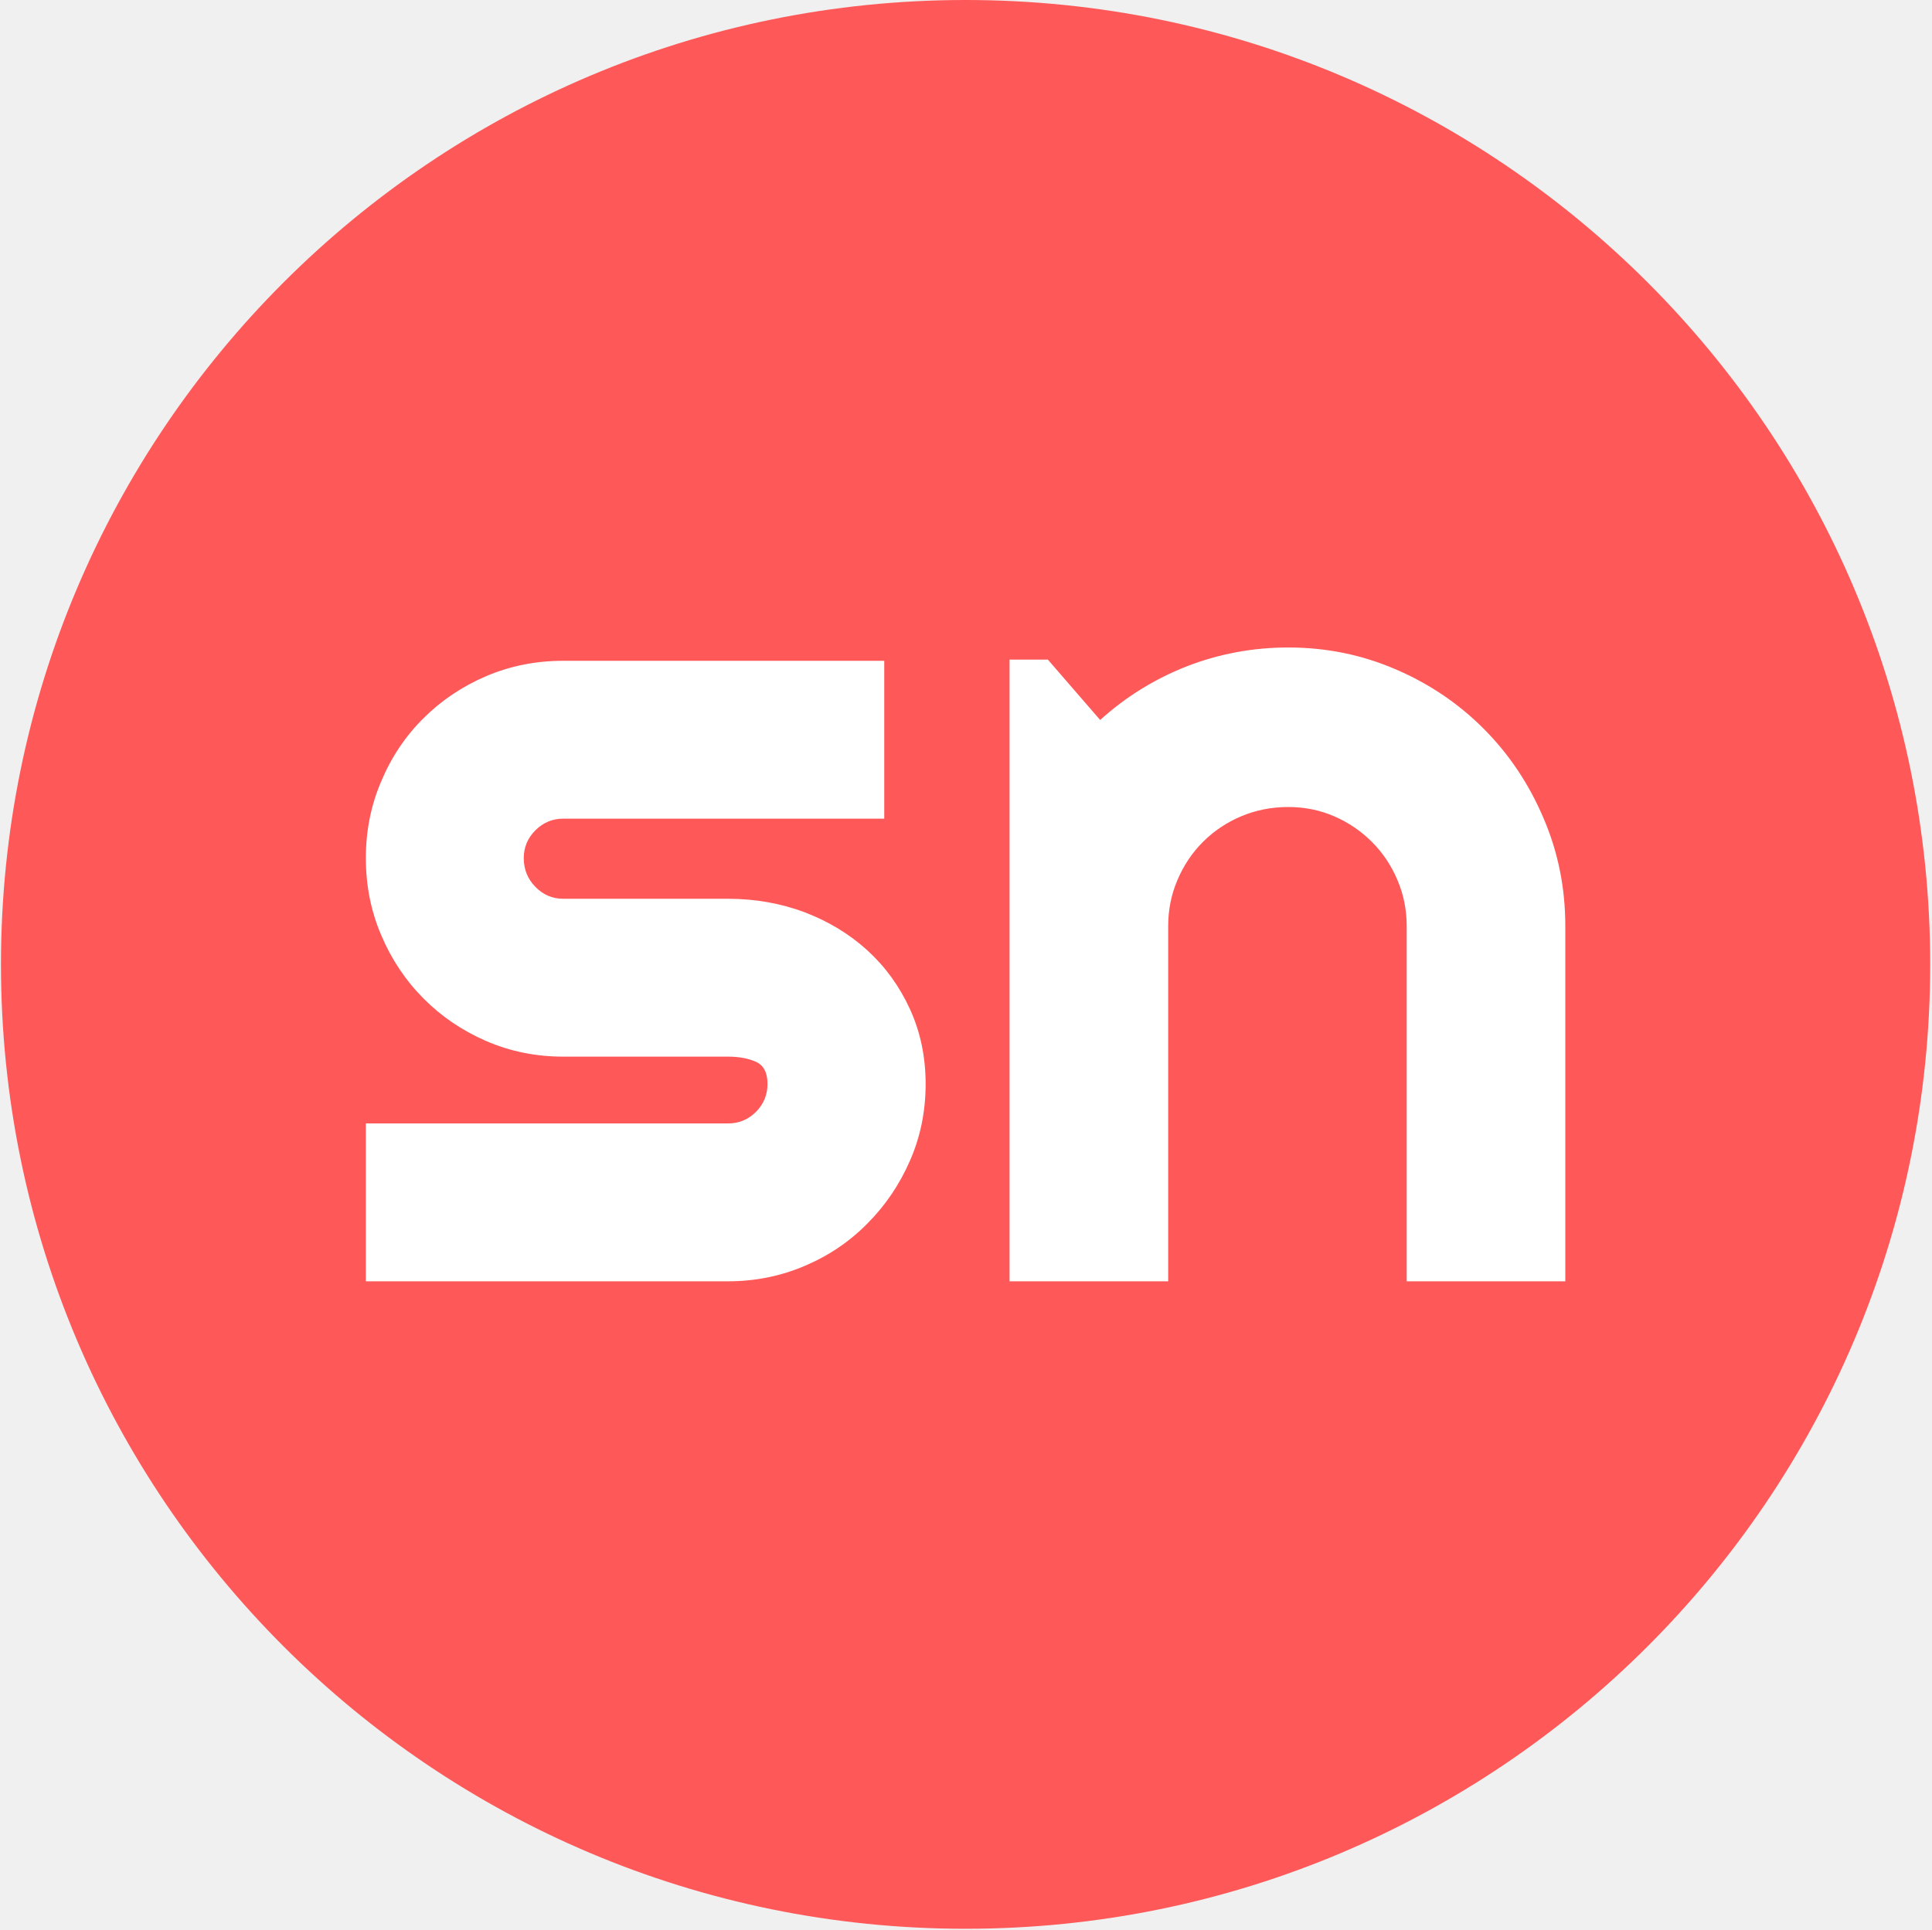
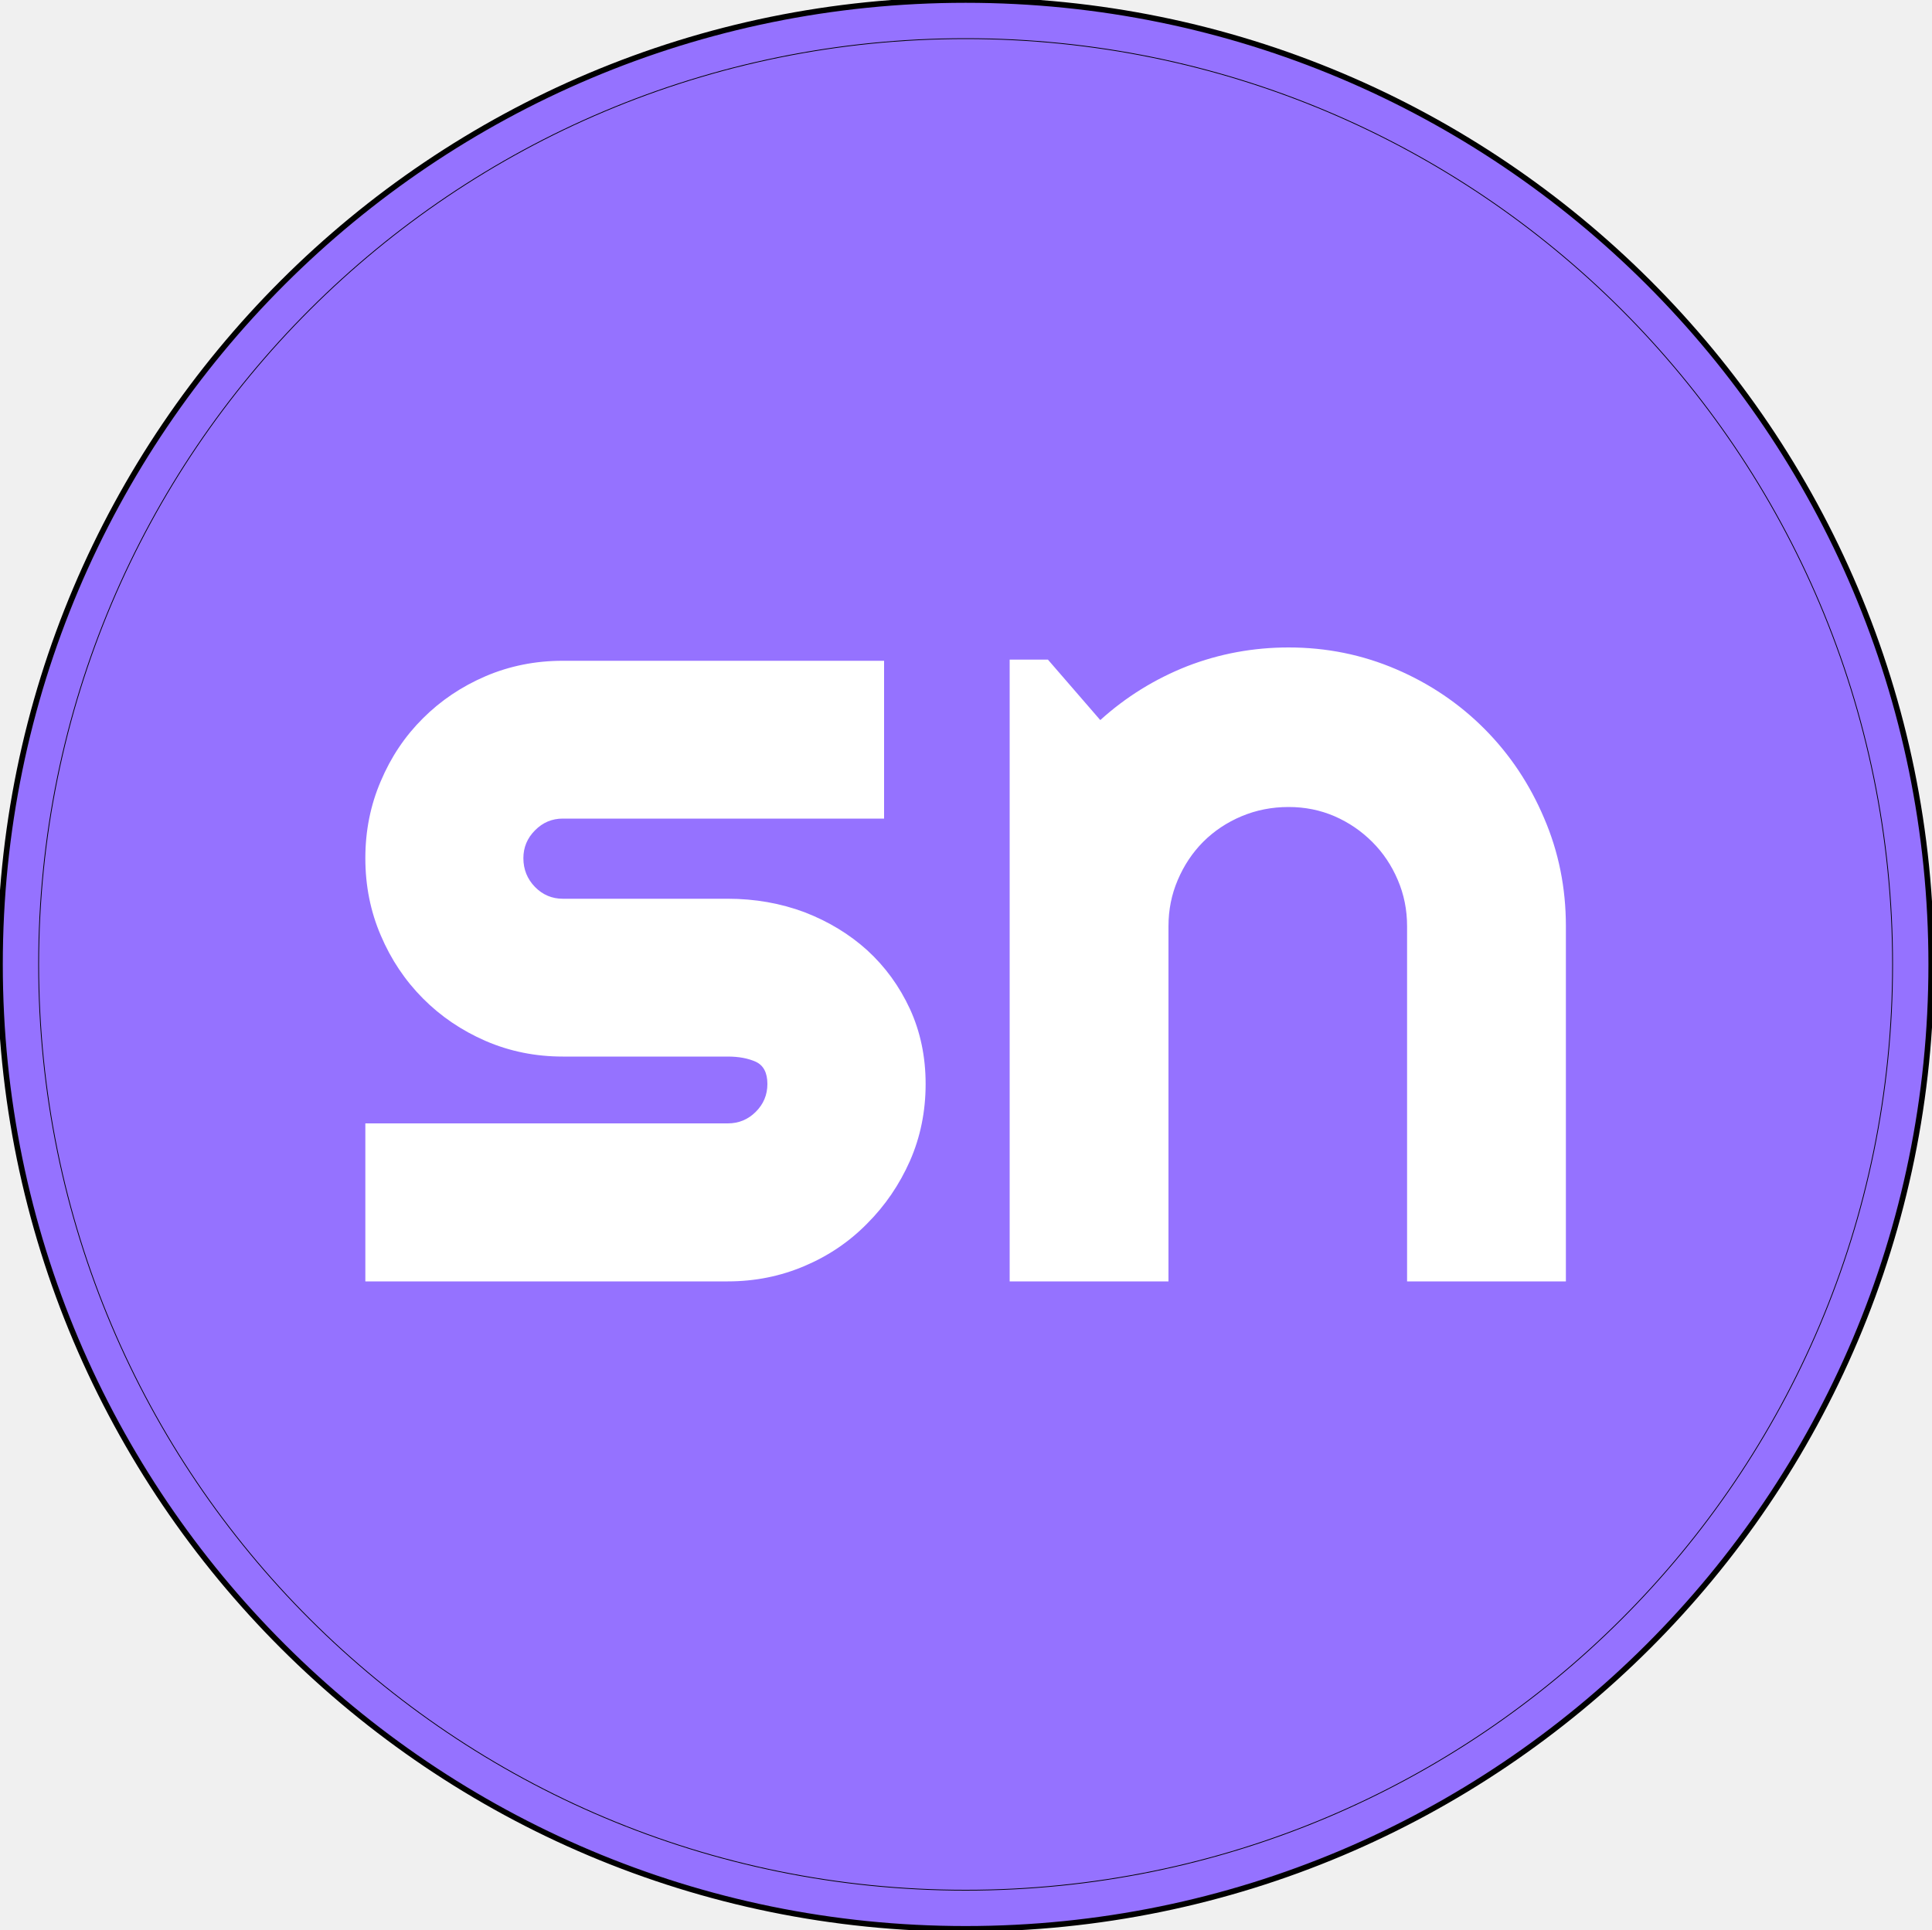
- <svg xmlns="http://www.w3.org/2000/svg" version="1.1" width="1000" height="999" viewBox="0 0 1000 999">
-   <g transform="matrix(1,0,0,1,-0.2157434,-0.2155277)">
-     <svg viewBox="0 0 343 343" data-background-color="#ffffff" preserveAspectRatio="xMidYMid meet" height="999" width="1000">
-       <g id="tight-bounds" transform="matrix(1,0,0,1,0.074,0.074)">
-         <svg viewBox="0 0 342.852 342.852" height="342.852" width="342.852">
-           <g>
-             <svg />
-           </g>
-           <g>
-             <svg viewBox="0 0 342.852 342.852" height="342.852" width="342.852">
-               <g>
-                 <path d="M0 171.426c0-94.676 76.75-171.426 171.426-171.426 94.676 0 171.426 76.75 171.426 171.426 0 94.676-76.75 171.426-171.426 171.426-94.676 0-171.426-76.75-171.426-171.426zM171.426 332.691c89.064 0 161.265-72.201 161.265-161.265 0-89.064-72.201-161.265-161.265-161.266-89.064 0-161.265 72.201-161.266 161.266 0 89.064 72.201 161.265 161.266 161.265z" data-fill-palette-color="tertiary" fill="#ff5858" stroke="transparent" />
-                 <ellipse rx="164.569" ry="164.569" cx="171.426" cy="171.426" fill="#ff5858" stroke="transparent" stroke-width="0" fill-opacity="1" data-fill-palette-color="tertiary" />
-               </g>
-               <g transform="matrix(1,0,0,1,64.84656,115.0925)">
-                 <svg viewBox="0 0 213.158 112.667" height="112.667" width="213.158">
-                   <g>
-                     <svg viewBox="0 0 213.158 112.667" height="112.667" width="213.158">
-                       <g>
-                         <svg viewBox="0 0 213.158 112.667" height="112.667" width="213.158">
-                           <g>
-                             <svg viewBox="0 0 213.158 112.667" height="112.667" width="213.158">
-                               <g>
-                                 <svg viewBox="0 0 213.158 112.667" height="112.667" width="213.158">
-                                   <g>
-                                     <svg viewBox="0 0 213.158 112.667" height="112.667" width="213.158">
-                                       <g transform="matrix(1,0,0,1,0,0)">
-                                         <svg width="213.158" viewBox="1.66 -26.66 50.44 26.66" height="112.667" data-palette-color="#ffffff">
-                                           <path d="M16.89 0L16.89 0 1.66 0 1.66-6.64 16.89-6.64Q17.58-6.64 18.07-7.13 18.55-7.62 18.55-8.3L18.55-8.3Q18.55-9.01 18.07-9.23 17.58-9.45 16.89-9.45L16.89-9.45 9.96-9.45Q8.23-9.45 6.71-10.11 5.2-10.77 4.08-11.9 2.95-13.04 2.31-14.55 1.66-16.06 1.66-17.8L1.66-17.8Q1.66-19.53 2.31-21.04 2.95-22.56 4.08-23.68 5.2-24.8 6.71-25.45 8.23-26.1 9.96-26.1L9.96-26.1 23.46-26.1 23.46-19.46 9.96-19.46Q9.28-19.46 8.79-18.97 8.3-18.48 8.3-17.8L8.3-17.8Q8.3-17.09 8.79-16.59 9.28-16.09 9.96-16.09L9.96-16.09 16.89-16.09Q18.6-16.09 20.12-15.52 21.63-14.94 22.75-13.92 23.88-12.89 24.54-11.45 25.2-10.01 25.2-8.3L25.2-8.3Q25.2-6.57 24.54-5.07 23.88-3.56 22.75-2.43 21.63-1.29 20.12-0.65 18.6 0 16.89 0ZM35.4-14.94L35.4 0 28.73 0 28.73-26.15 30.34-26.15 32.54-23.61Q34.15-25.07 36.19-25.87 38.23-26.66 40.45-26.66L40.45-26.66Q42.84-26.66 44.97-25.74 47.09-24.83 48.68-23.23 50.27-21.63 51.18-19.49 52.1-17.36 52.1-14.94L52.1-14.94 52.1 0 45.43 0 45.43-14.94Q45.43-15.97 45.04-16.88 44.65-17.8 43.97-18.48 43.28-19.17 42.38-19.56 41.48-19.95 40.45-19.95L40.45-19.95Q39.4-19.95 38.47-19.56 37.55-19.17 36.86-18.48 36.18-17.8 35.79-16.88 35.4-15.97 35.4-14.94L35.4-14.94Z" opacity="1" transform="matrix(1,0,0,1,0,0)" fill="#ffffff" class="undefined-text-0" data-fill-palette-color="quaternary" id="text-0" />
-                                         </svg>
-                                       </g>
-                                     </svg>
-                                   </g>
-                                 </svg>
-                               </g>
-                             </svg>
-                           </g>
-                           <g />
-                         </svg>
-                       </g>
-                     </svg>
-                   </g>
-                 </svg>
-               </g>
-             </svg>
-           </g>
-           <defs />
-         </svg>
-         <rect width="342.852" height="342.852" fill="none" stroke="none" visibility="hidden" />
-       </g>
-     </svg>
-   </g>
+ <svg xmlns="http://www.w3.org/2000/svg" version="1.2" viewBox="0 0 1000 999" width="1000" height="999">
+   <style>.a{fill:#9572ff;stroke:#000;stroke-width:2.9}.b{fill:#9572ff;stroke:#000;stroke-width:.4}.c{fill:#fff}</style>
+   <path fill-rule="evenodd" class="a" d="m0 499.3c0-275.8 223.8-499.3 499.8-499.3 276 0 499.8 223.5 499.8 499.3 0 275.7-223.8 499.3-499.8 499.3-276 0-499.8-223.6-499.8-499.3zm499.8 469.7c259.6 0 470.1-210.3 470.1-469.7 0-259.4-210.5-469.7-470.1-469.7-259.7 0-470.2 210.3-470.2 469.7 0 259.4 210.5 469.7 470.2 469.7z" />
+   <path class="b" d="m499.8 978.6c-265.3 0-479.8-214.3-479.8-479.3 0-265.1 214.5-479.3 479.8-479.3 265.3 0 479.8 214.2 479.8 479.3 0 265-214.5 479.3-479.8 479.3z" />
+   <path class="c" d="m376.7 663.4h-187.6v-81.8h187.6q8.5 0 14.5-6 6-6 6-14.4 0-8.7-6-11.5-6-2.7-14.5-2.7h-85.4q-21.3 0-40-8.1-18.6-8.1-32.4-22-13.9-14-21.8-32.6-8-18.6-8-40 0-21.3 8-39.9 7.9-18.7 21.8-32.5 13.8-13.8 32.4-21.8 18.7-8 40-8h166.3v81.7h-166.3q-8.4 0-14.4 6.1-6 6-6 14.4 0 8.7 6 14.9 6 6.1 14.4 6.1h85.4q21.1 0 39.8 7 18.6 7.2 32.4 19.7 13.9 12.7 22.1 30.4 8.1 17.7 8.1 38.8 0 21.3-8.1 39.8-8.2 18.5-22.1 32.4-13.8 14.1-32.4 22-18.7 8-39.8 8zm228.1-183.9v183.9h-82.2v-321.9h19.8l27.1 31.3q19.9-18 45-27.9 25.1-9.7 52.5-9.7 29.4 0 55.7 11.3 26.1 11.2 45.7 30.9 19.6 19.7 30.8 46.1 11.3 26.2 11.3 56v183.9h-82.2v-183.9q0-12.7-4.8-23.9-4.8-11.3-13.2-19.7-8.5-8.5-19.5-13.3-11.1-4.8-23.8-4.8-13 0-24.4 4.8-11.4 4.8-19.9 13.3-8.3 8.4-13.1 19.7-4.8 11.2-4.8 23.9z" />
</svg>
